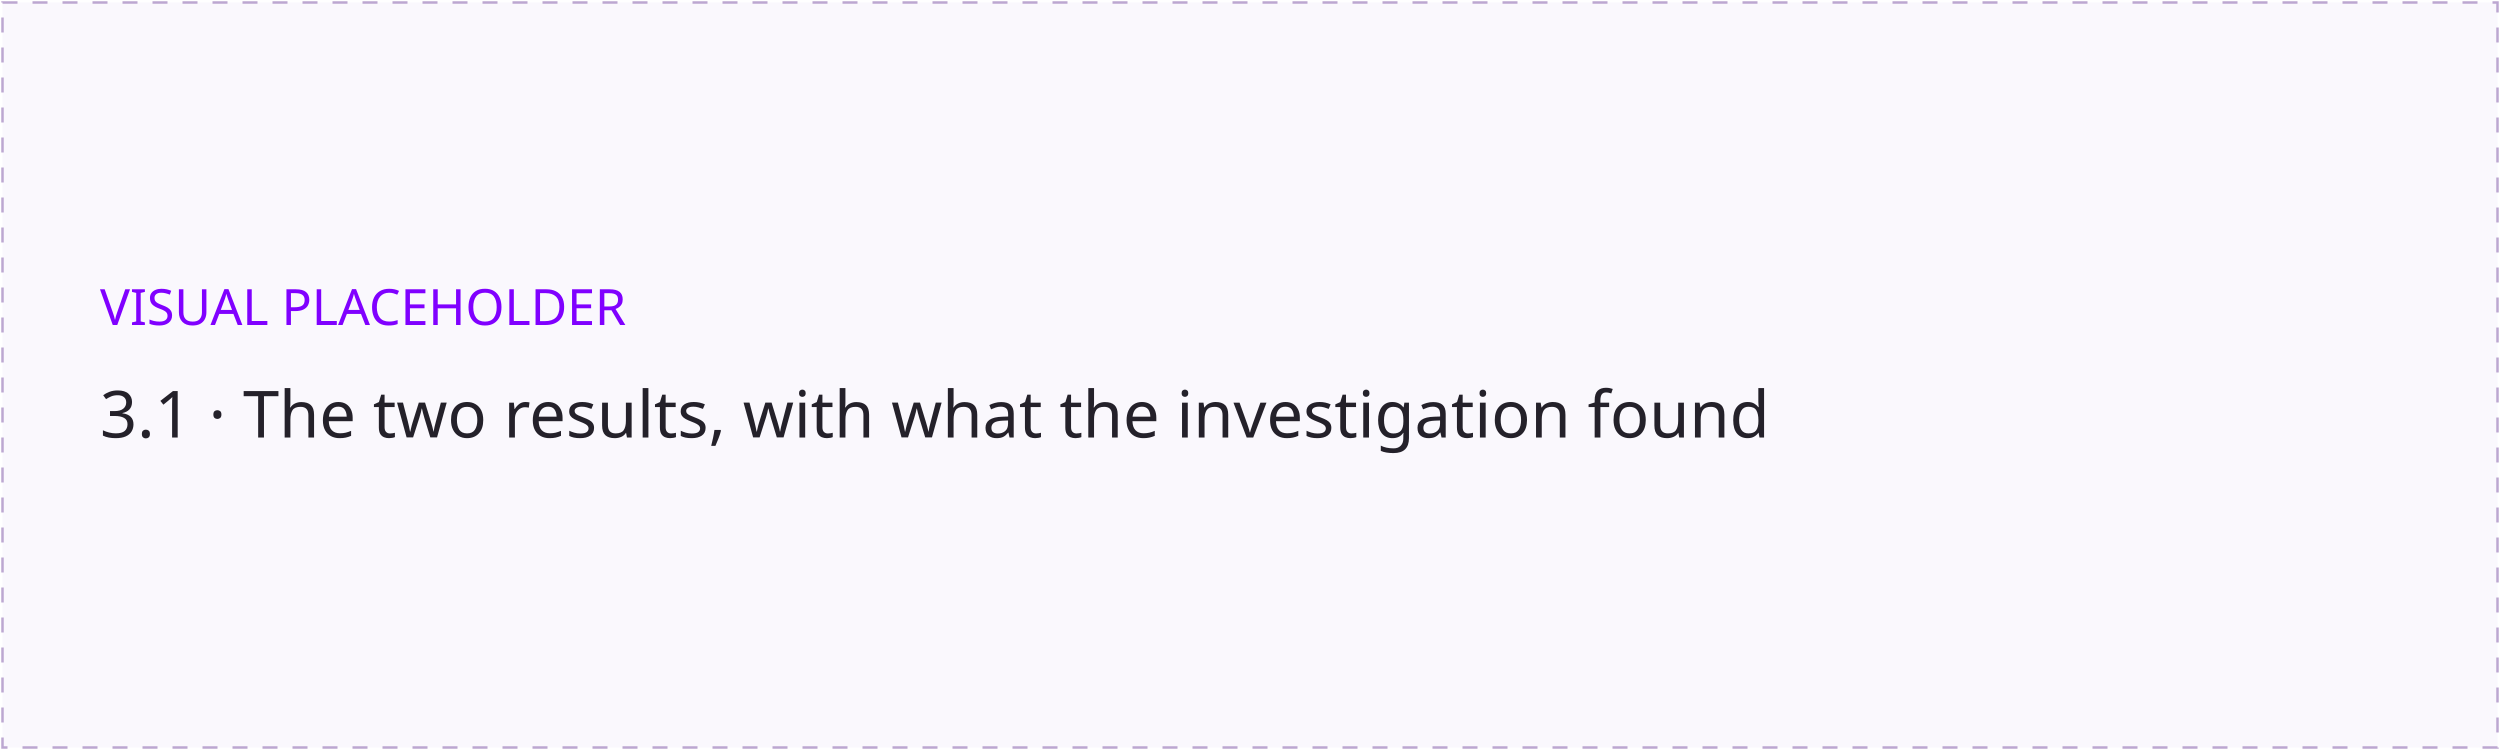
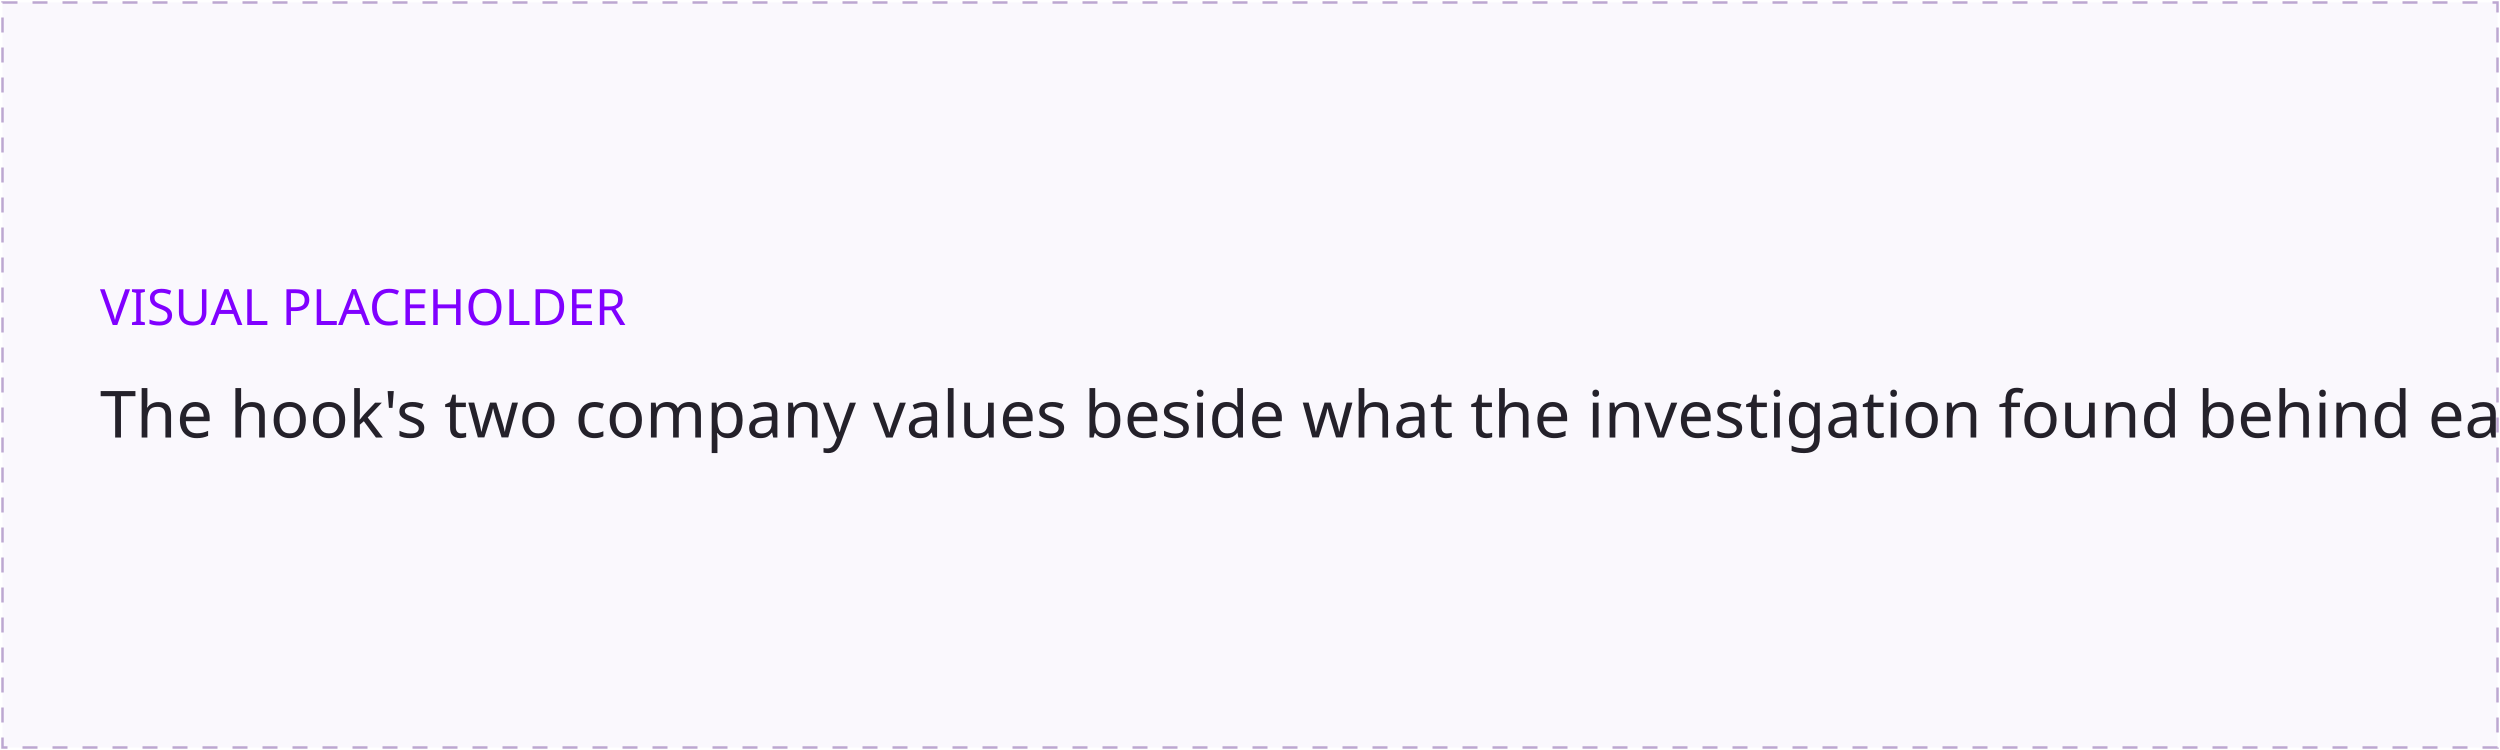
<svg xmlns="http://www.w3.org/2000/svg" width="1000" height="300" viewBox="0 0 1000 300" role="img" aria-labelledby="title desc">
  <rect x="1" y="1" width="998" height="298" fill="#faf8fd" stroke="#bca7d1" stroke-dasharray="6 6" />
  <text x="40" y="130" fill="#8000FF" font-family="sans-serif" font-size="20">VISUAL PLACEHOLDER</text>
-   <text x="40" y="175" fill="#24212a" font-family="sans-serif" font-size="26">3.1 · The two results, with what the investigation found</text>
+   <text x="40" y="175" fill="#24212a" font-family="sans-serif" font-size="26">The hook's two company values beside what the investigation found behind each, including cash minus loan and how the rides were used.</text>
</svg>
